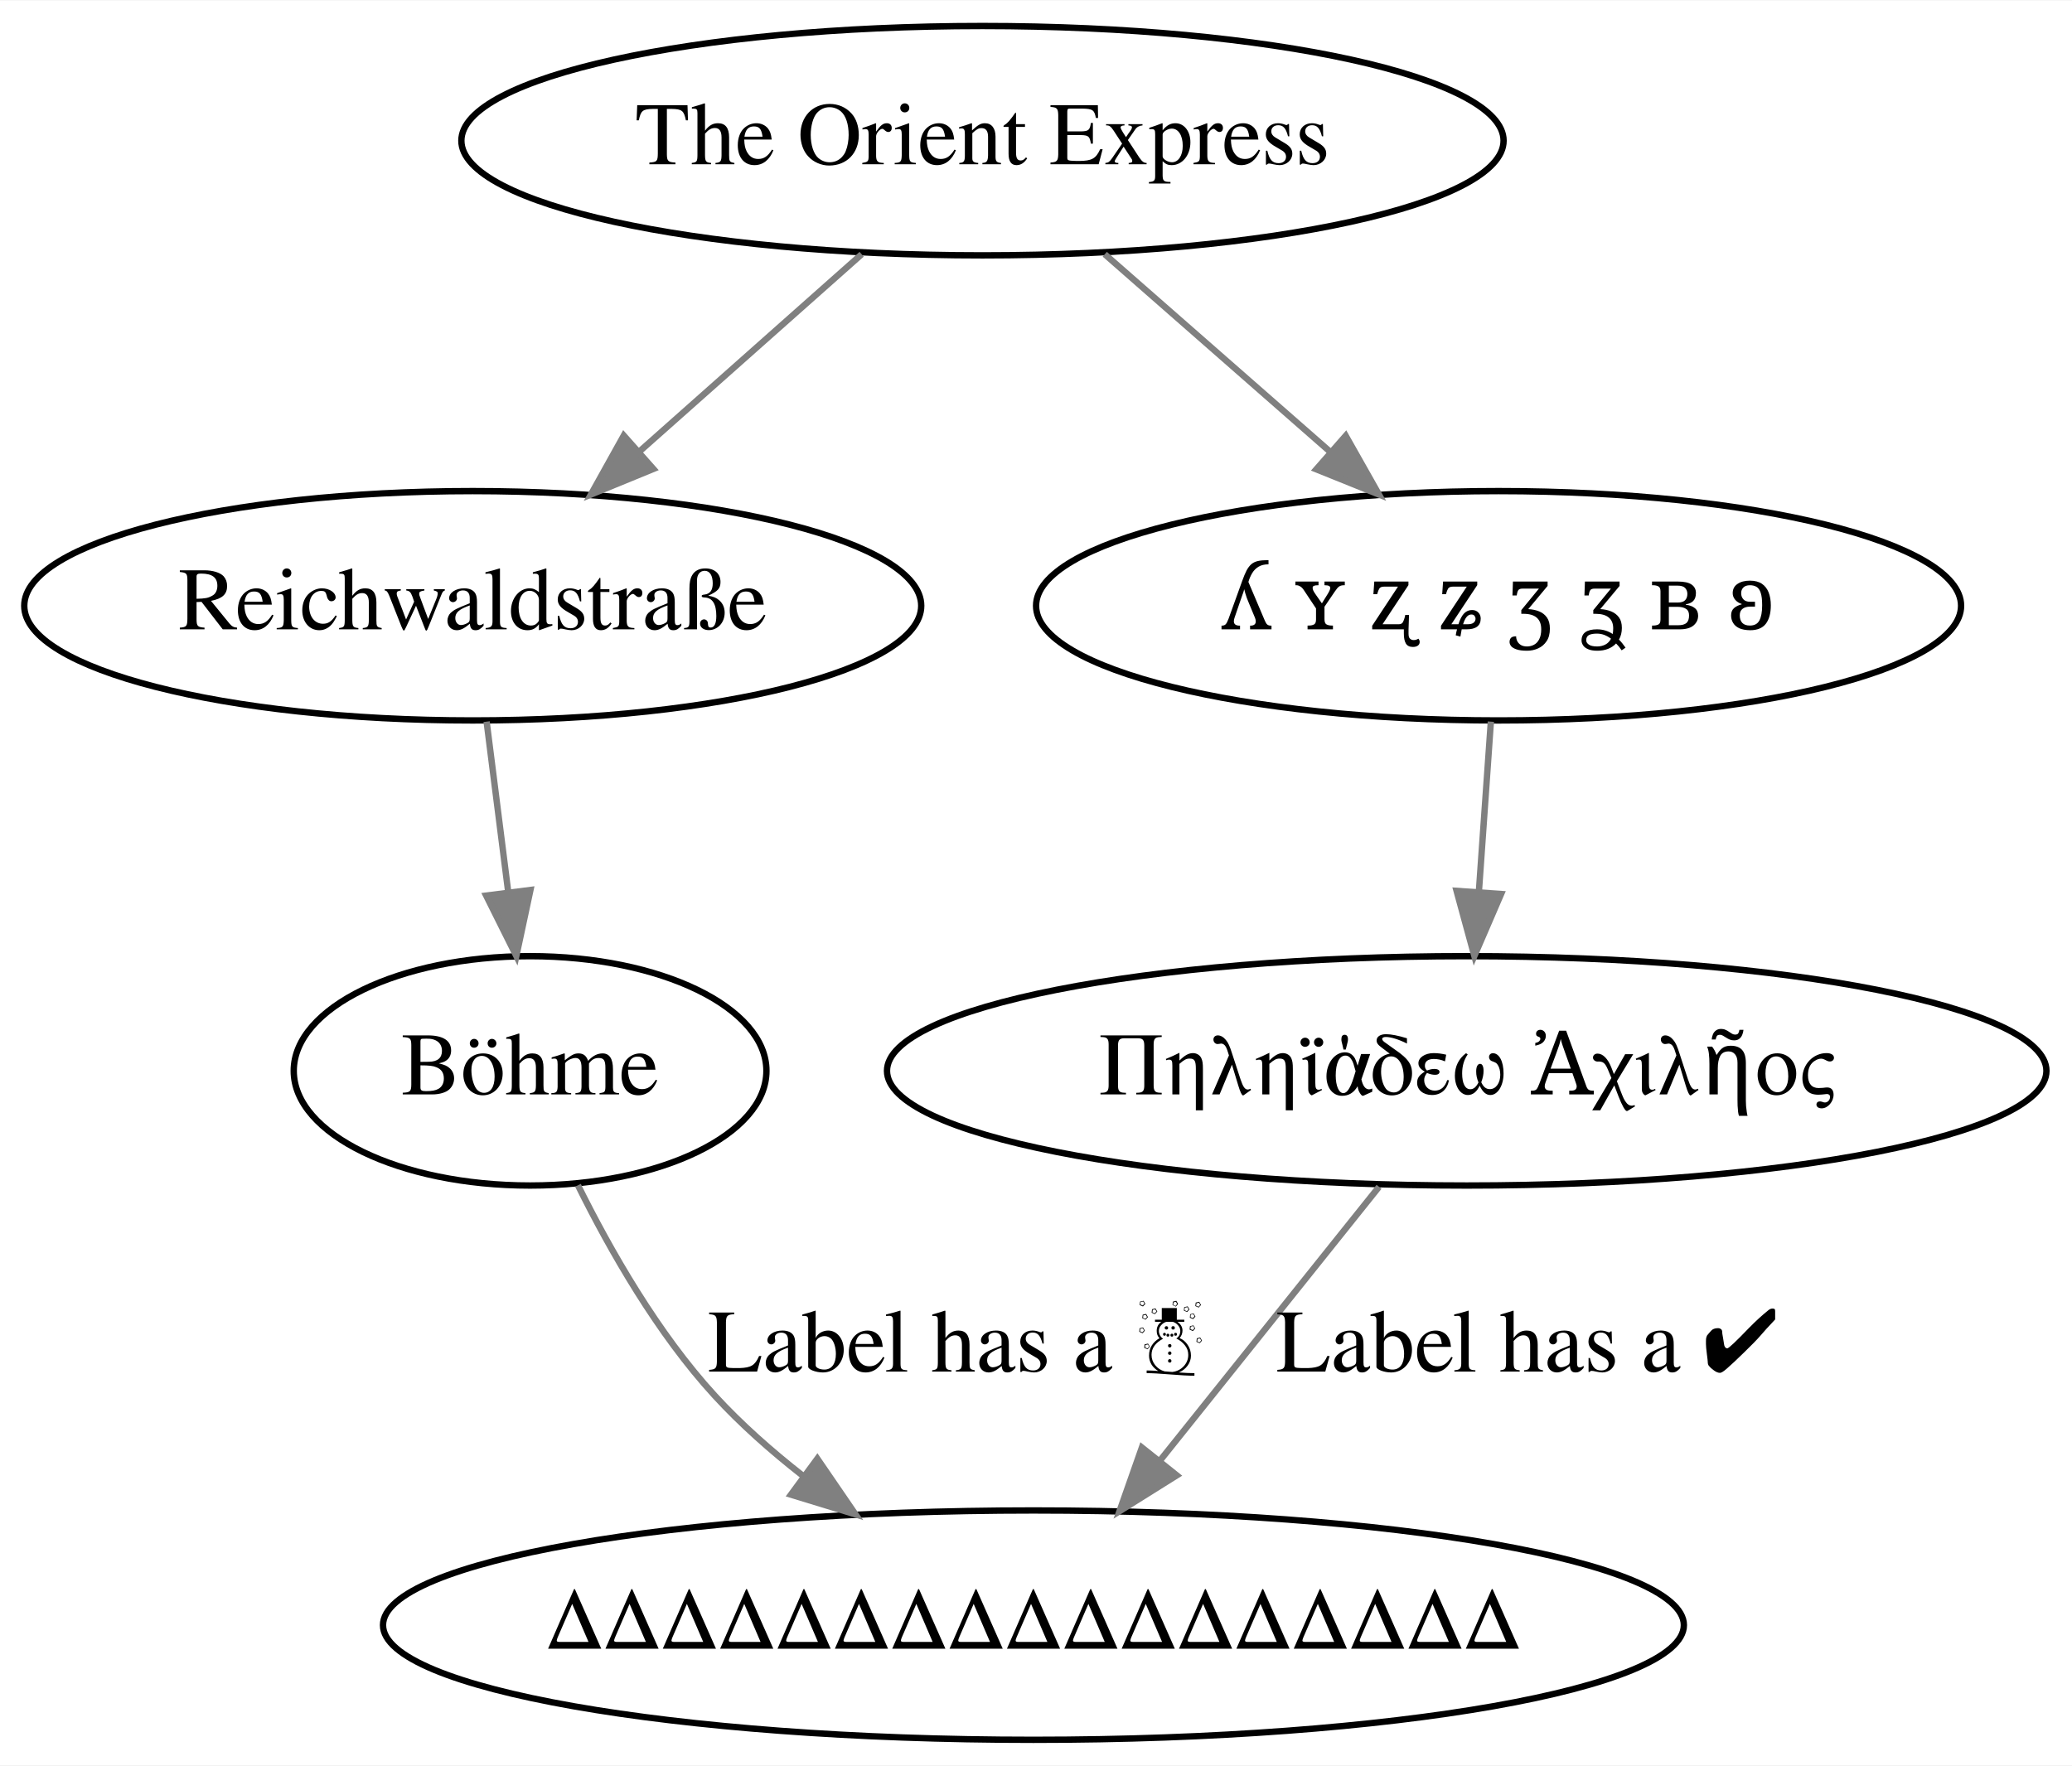
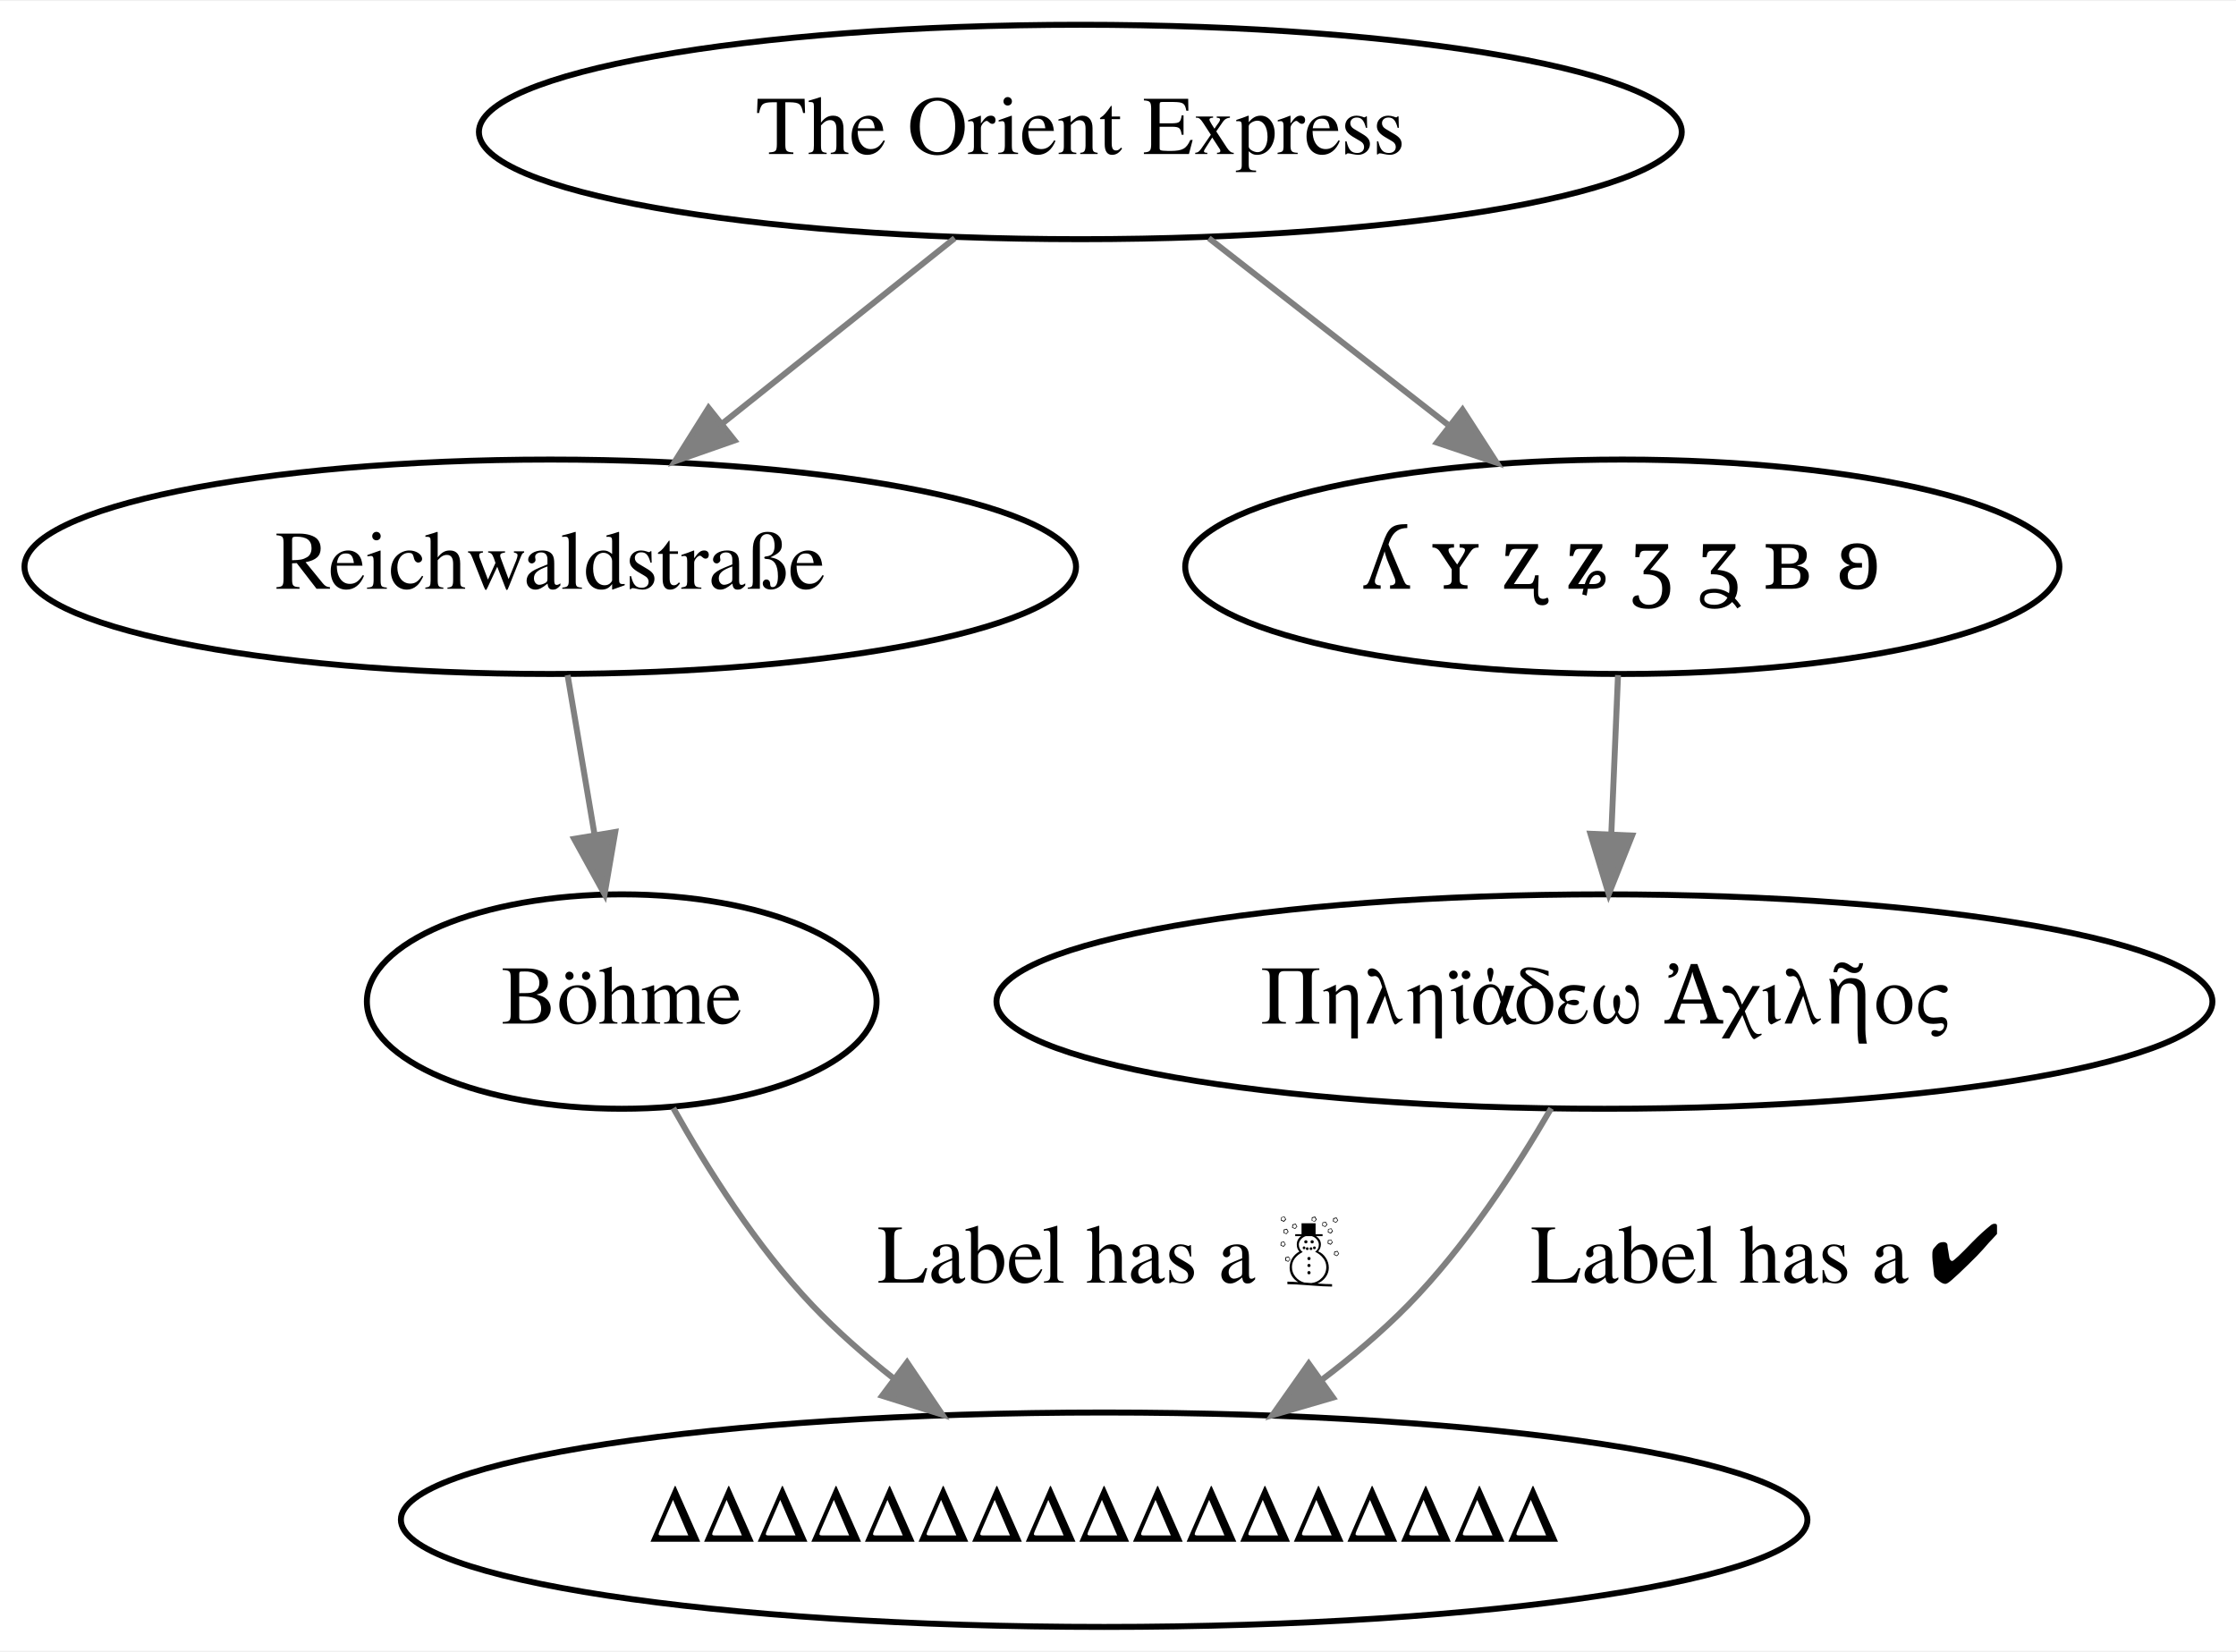
- <svg xmlns="http://www.w3.org/2000/svg" width="325pt" height="277pt" viewBox="0.00 0.00 325.19 277.00">
+ <svg xmlns="http://www.w3.org/2000/svg" width="375pt" height="277pt" viewBox="0.00 0.00 375.43 277.00">
  <g id="graph0" class="graph" transform="scale(1 1) rotate(0) translate(4 273)">
-     <polygon fill="white" stroke="none" points="-4,4 -4,-273 321.186,-273 321.186,4 -4,4" />
+     <polygon fill="white" stroke="transparent" points="-4,4 -4,-273 371.43,-273 371.43,4 -4,4" />
    <g id="node1" class="node">
-       <ellipse fill="none" stroke="black" cx="150.194" cy="-251" rx="81.786" ry="18" />
-       <text text-anchor="middle" x="150.194" y="-247.3" font-family="Times,serif" font-size="14.00">The Orient Express</text>
+       <ellipse fill="none" stroke="black" cx="177.39" cy="-251" rx="100.98" ry="18" />
+       <text text-anchor="middle" x="177.39" y="-247.3" font-family="Times,serif" font-size="14.00">The Orient Express</text>
    </g>
    <g id="node2" class="node">
-       <ellipse fill="none" stroke="black" cx="70.194" cy="-178" rx="70.388" ry="18" />
-       <text text-anchor="middle" x="70.194" y="-174.3" font-family="Times,serif" font-size="14.00">Reichwaldstraße</text>
+       <ellipse fill="none" stroke="black" cx="88.39" cy="-178" rx="88.28" ry="18" />
+       <text text-anchor="middle" x="88.39" y="-174.3" font-family="Times,serif" font-size="14.00">Reichwaldstraße</text>
    </g>
    <g id="edge1" class="edge">
-       <path fill="none" stroke="grey" d="M131.235,-233.174C120.798,-223.912 107.69,-212.278 96.299,-202.168" />
-       <polygon fill="grey" stroke="grey" points="98.543,-199.48 88.741,-195.46 93.897,-204.716 98.543,-199.48" />
+       <path fill="none" stroke="grey" d="M156.3,-233.17C144.66,-223.89 130.04,-212.22 117.34,-202.1" />
+       <polygon fill="grey" stroke="grey" points="119.33,-199.21 109.33,-195.71 114.97,-204.68 119.33,-199.21" />
    </g>
    <g id="node4" class="node">
-       <ellipse fill="none" stroke="black" cx="231.194" cy="-178" rx="72.588" ry="18" />
-       <text text-anchor="middle" x="231.194" y="-174.3" font-family="Times,serif" font-size="14.00">ʎ ʏ ʐ ʑ ʒ ʓ ʙ ʚ</text>
+       <ellipse fill="none" stroke="black" cx="268.39" cy="-178" rx="73.39" ry="18" />
+       <text text-anchor="middle" x="268.39" y="-174.3" font-family="Times,serif" font-size="14.00">ʎ ʏ ʐ ʑ ʒ ʓ ʙ ʚ</text>
    </g>
    <g id="edge2" class="edge">
-       <path fill="none" stroke="grey" d="M169.39,-233.174C179.957,-223.912 193.229,-212.278 204.763,-202.168" />
-       <polygon fill="grey" stroke="grey" points="207.202,-204.684 212.415,-195.46 202.588,-199.42 207.202,-204.684" />
+       <path fill="none" stroke="grey" d="M198.96,-233.17C210.94,-223.82 226.03,-212.05 239.07,-201.88" />
+       <polygon fill="grey" stroke="grey" points="241.56,-204.37 247.3,-195.46 237.26,-198.85 241.56,-204.37" />
    </g>
    <g id="node3" class="node">
-       <ellipse fill="none" stroke="black" cx="79.194" cy="-105" rx="37.093" ry="18" />
-       <text text-anchor="middle" x="79.194" y="-101.3" font-family="Times,serif" font-size="14.00">Böhme</text>
+       <ellipse fill="none" stroke="black" cx="100.39" cy="-105" rx="42.79" ry="18" />
+       <text text-anchor="middle" x="100.39" y="-101.3" font-family="Times,serif" font-size="14.00">Böhme</text>
    </g>
    <g id="edge3" class="edge">
-       <path fill="none" stroke="grey" d="M72.372,-159.813C73.389,-151.789 74.624,-142.047 75.763,-133.069" />
-       <polygon fill="grey" stroke="grey" points="79.25,-133.39 77.035,-123.029 72.305,-132.509 79.25,-133.39" />
+       <path fill="none" stroke="grey" d="M91.3,-159.81C92.65,-151.79 94.3,-142.05 95.82,-133.07" />
+       <polygon fill="grey" stroke="grey" points="99.3,-133.47 97.51,-123.03 92.4,-132.31 99.3,-133.47" />
    </g>
    <g id="node6" class="node">
-       <ellipse fill="none" stroke="black" cx="158.194" cy="-18" rx="102.082" ry="18" />
-       <text text-anchor="middle" x="158.194" y="-14.3" font-family="Times,serif" font-size="14.00">ΔΔΔΔΔΔΔΔΔΔΔΔΔΔΔΔΔ</text>
+       <ellipse fill="none" stroke="black" cx="181.39" cy="-18" rx="118.08" ry="18" />
+       <text text-anchor="middle" x="181.39" y="-14.3" font-family="Times,serif" font-size="14.00">ΔΔΔΔΔΔΔΔΔΔΔΔΔΔΔΔΔ</text>
    </g>
    <g id="edge5" class="edge">
-       <path fill="none" stroke="grey" d="M86.708,-87.039C91.804,-76.745 99.234,-63.757 108.194,-54 112.28,-49.55 117.026,-45.346 121.936,-41.5" />
-       <polygon fill="grey" stroke="grey" points="124.277,-44.123 130.265,-35.383 120.133,-38.481 124.277,-44.123" />
-       <text text-anchor="middle" x="146.194" y="-57.8" font-family="Times,serif" font-size="14.00">Label has a ☃</text>
+       <path fill="none" stroke="grey" d="M109.05,-87.11C114.81,-76.85 123.02,-63.86 132.39,-54 136.5,-49.68 141.21,-45.55 146.04,-41.73" />
+       <polygon fill="grey" stroke="grey" points="148.3,-44.42 154.22,-35.64 144.11,-38.81 148.3,-44.42" />
+       <text text-anchor="middle" x="182.39" y="-57.8" font-family="Times,serif" font-size="14.00">Label has a ☃</text>
    </g>
    <g id="node5" class="node">
-       <ellipse fill="none" stroke="black" cx="226.194" cy="-105" rx="90.984" ry="18" />
-       <text text-anchor="middle" x="226.194" y="-101.3" font-family="Times,serif" font-size="14.00">Πηληϊάδεω Ἀχιλῆος</text>
+       <ellipse fill="none" stroke="black" cx="265.39" cy="-105" rx="102.08" ry="18" />
+       <text text-anchor="middle" x="265.39" y="-101.3" font-family="Times,serif" font-size="14.00">Πηληϊάδεω Ἀχιλῆος</text>
    </g>
    <g id="edge4" class="edge">
-       <path fill="none" stroke="grey" d="M229.983,-159.813C229.418,-151.789 228.732,-142.047 228.1,-133.069" />
-       <polygon fill="grey" stroke="grey" points="231.587,-132.758 227.393,-123.029 224.604,-133.25 231.587,-132.758" />
+       <path fill="none" stroke="grey" d="M267.67,-159.81C267.33,-151.79 266.92,-142.05 266.54,-133.07" />
+       <polygon fill="grey" stroke="grey" points="270.03,-132.87 266.11,-123.03 263.04,-133.17 270.03,-132.87" />
    </g>
    <g id="edge6" class="edge">
-       <path fill="none" stroke="grey" d="M212.433,-86.799C202.599,-74.506 189.213,-57.774 178.2,-44.007" />
-       <polygon fill="grey" stroke="grey" points="180.682,-41.508 171.702,-35.885 175.216,-45.88 180.682,-41.508" />
-       <text text-anchor="middle" x="235.694" y="-57.8" font-family="Times,serif" font-size="14.00">Label has a ✔</text>
+       <path fill="none" stroke="grey" d="M256.44,-87.07C250.48,-76.78 242.01,-63.8 232.39,-54 228,-49.53 222.95,-45.27 217.78,-41.37" />
+       <polygon fill="grey" stroke="grey" points="219.81,-38.51 209.64,-35.55 215.74,-44.21 219.81,-38.51" />
+       <text text-anchor="middle" x="292.39" y="-57.8" font-family="Times,serif" font-size="14.00">Label has a ✔</text>
    </g>
  </g>
</svg>
